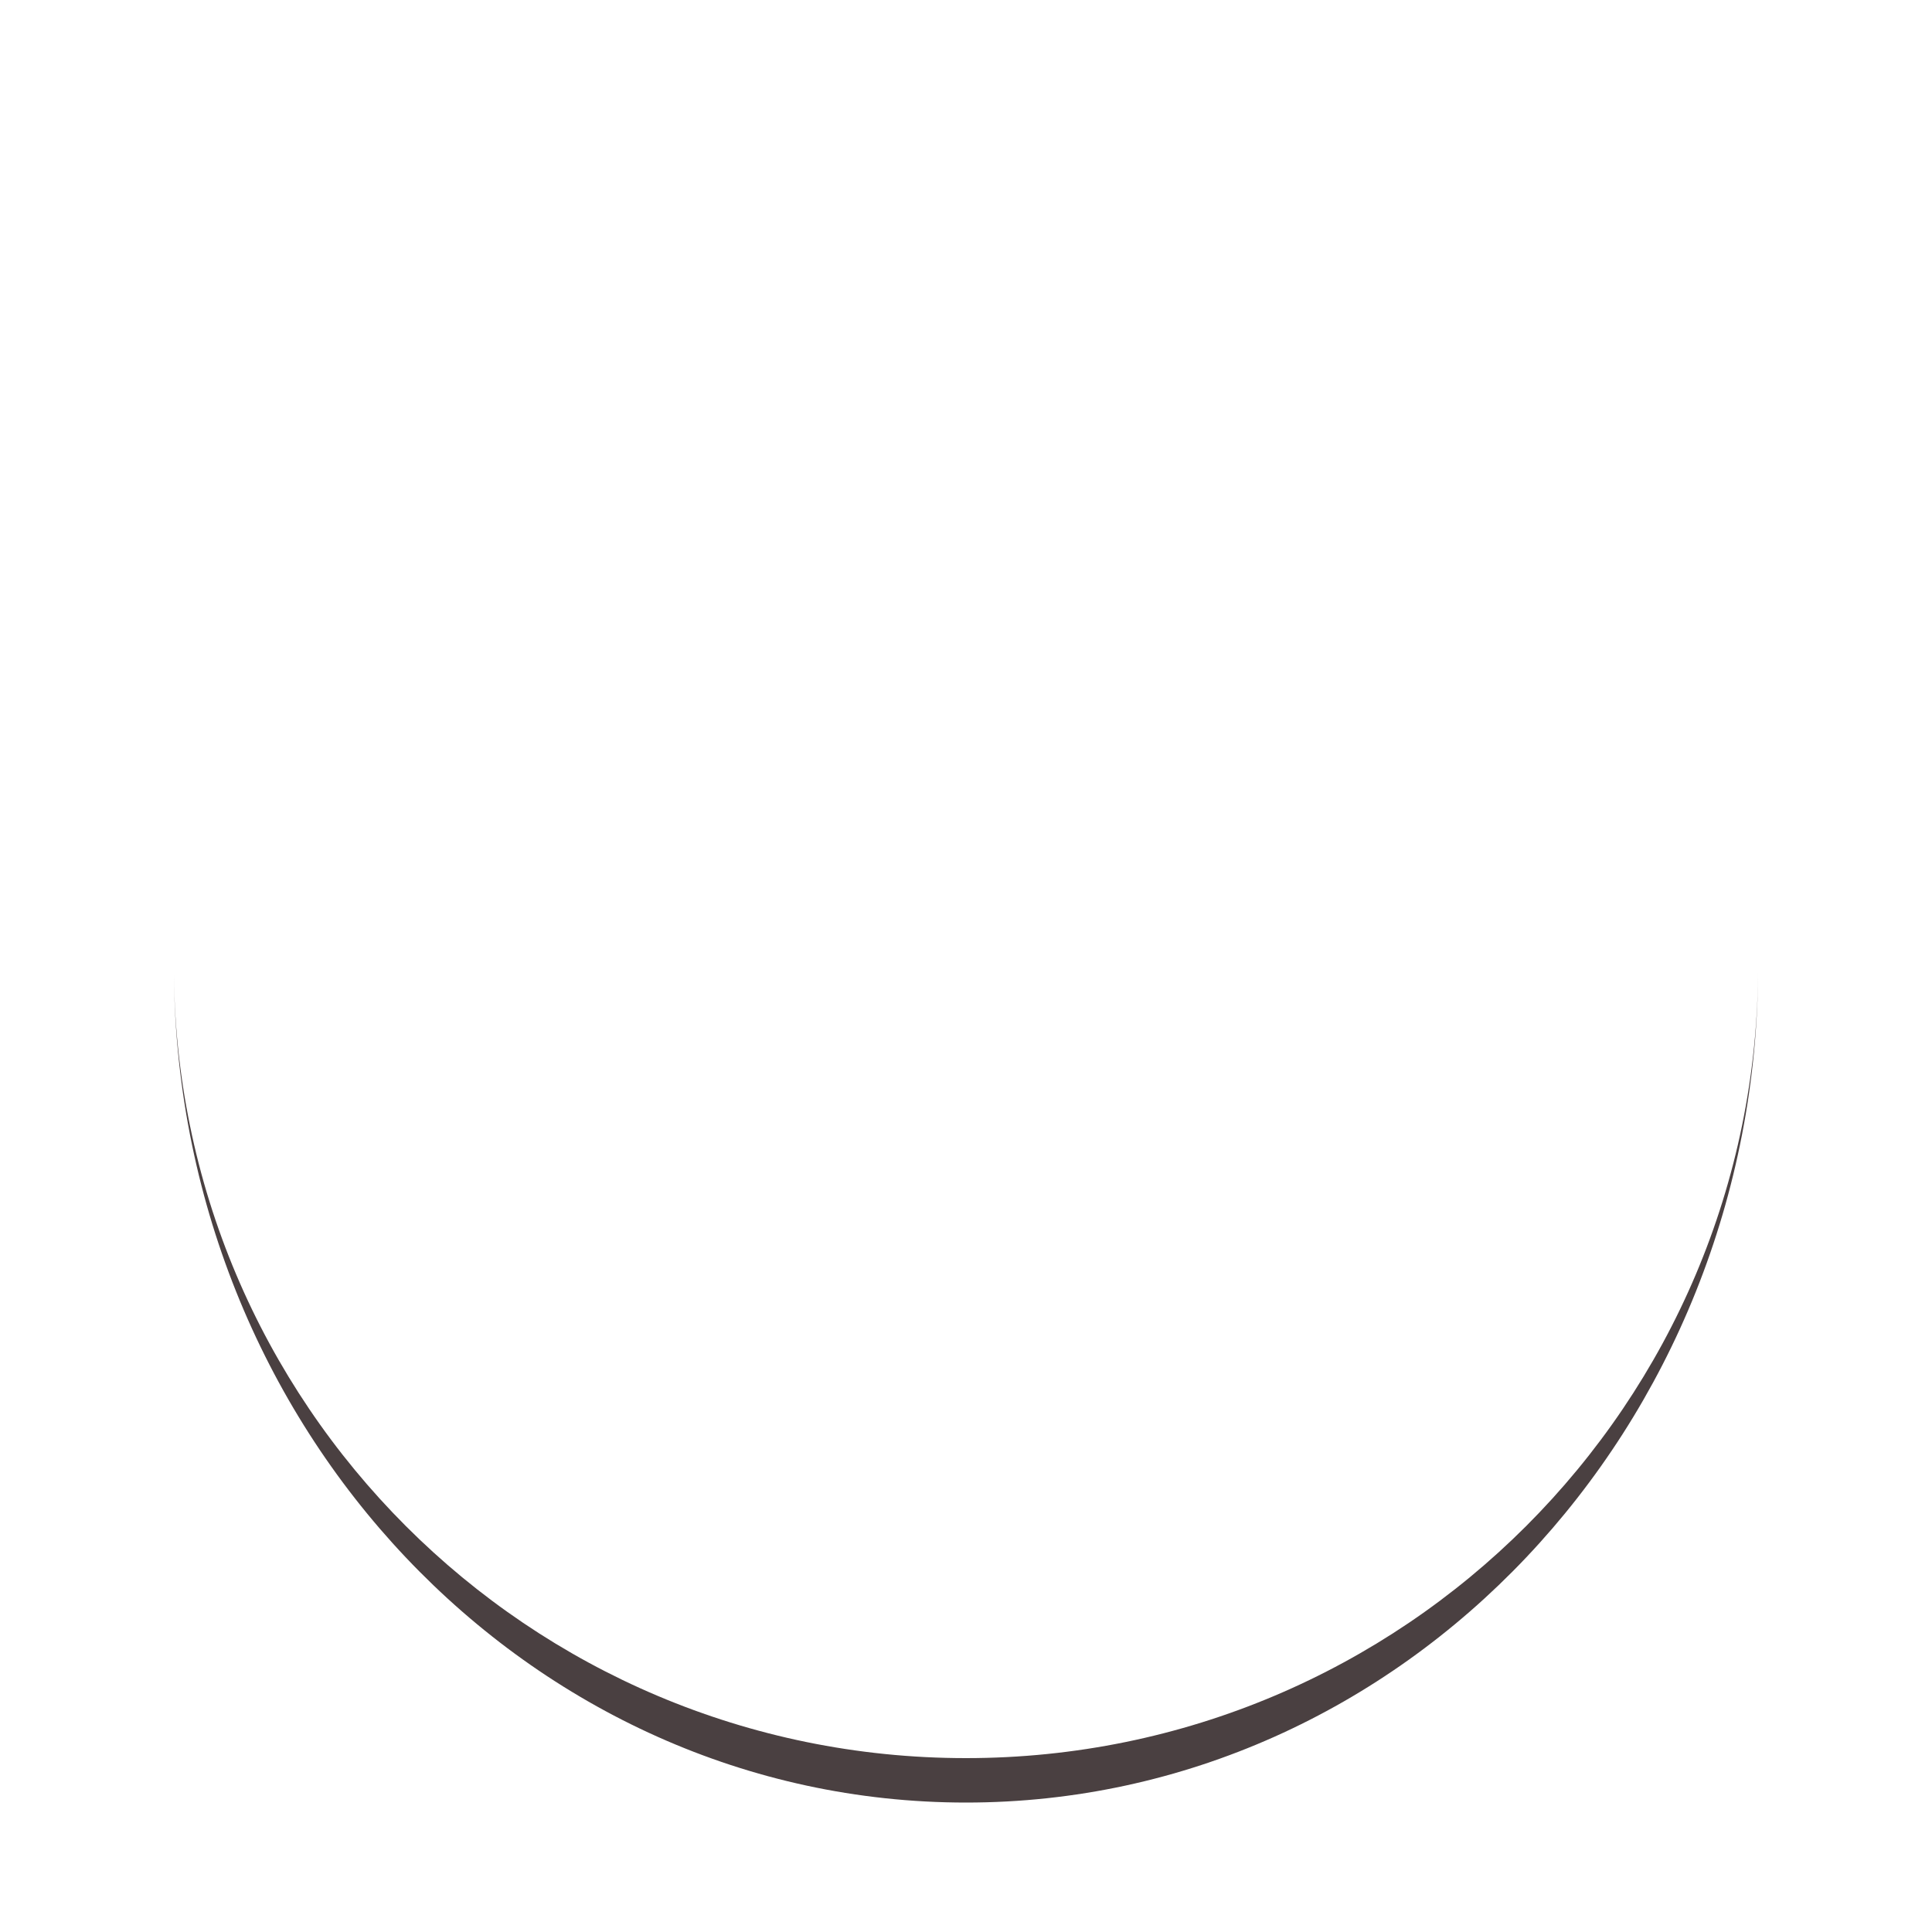
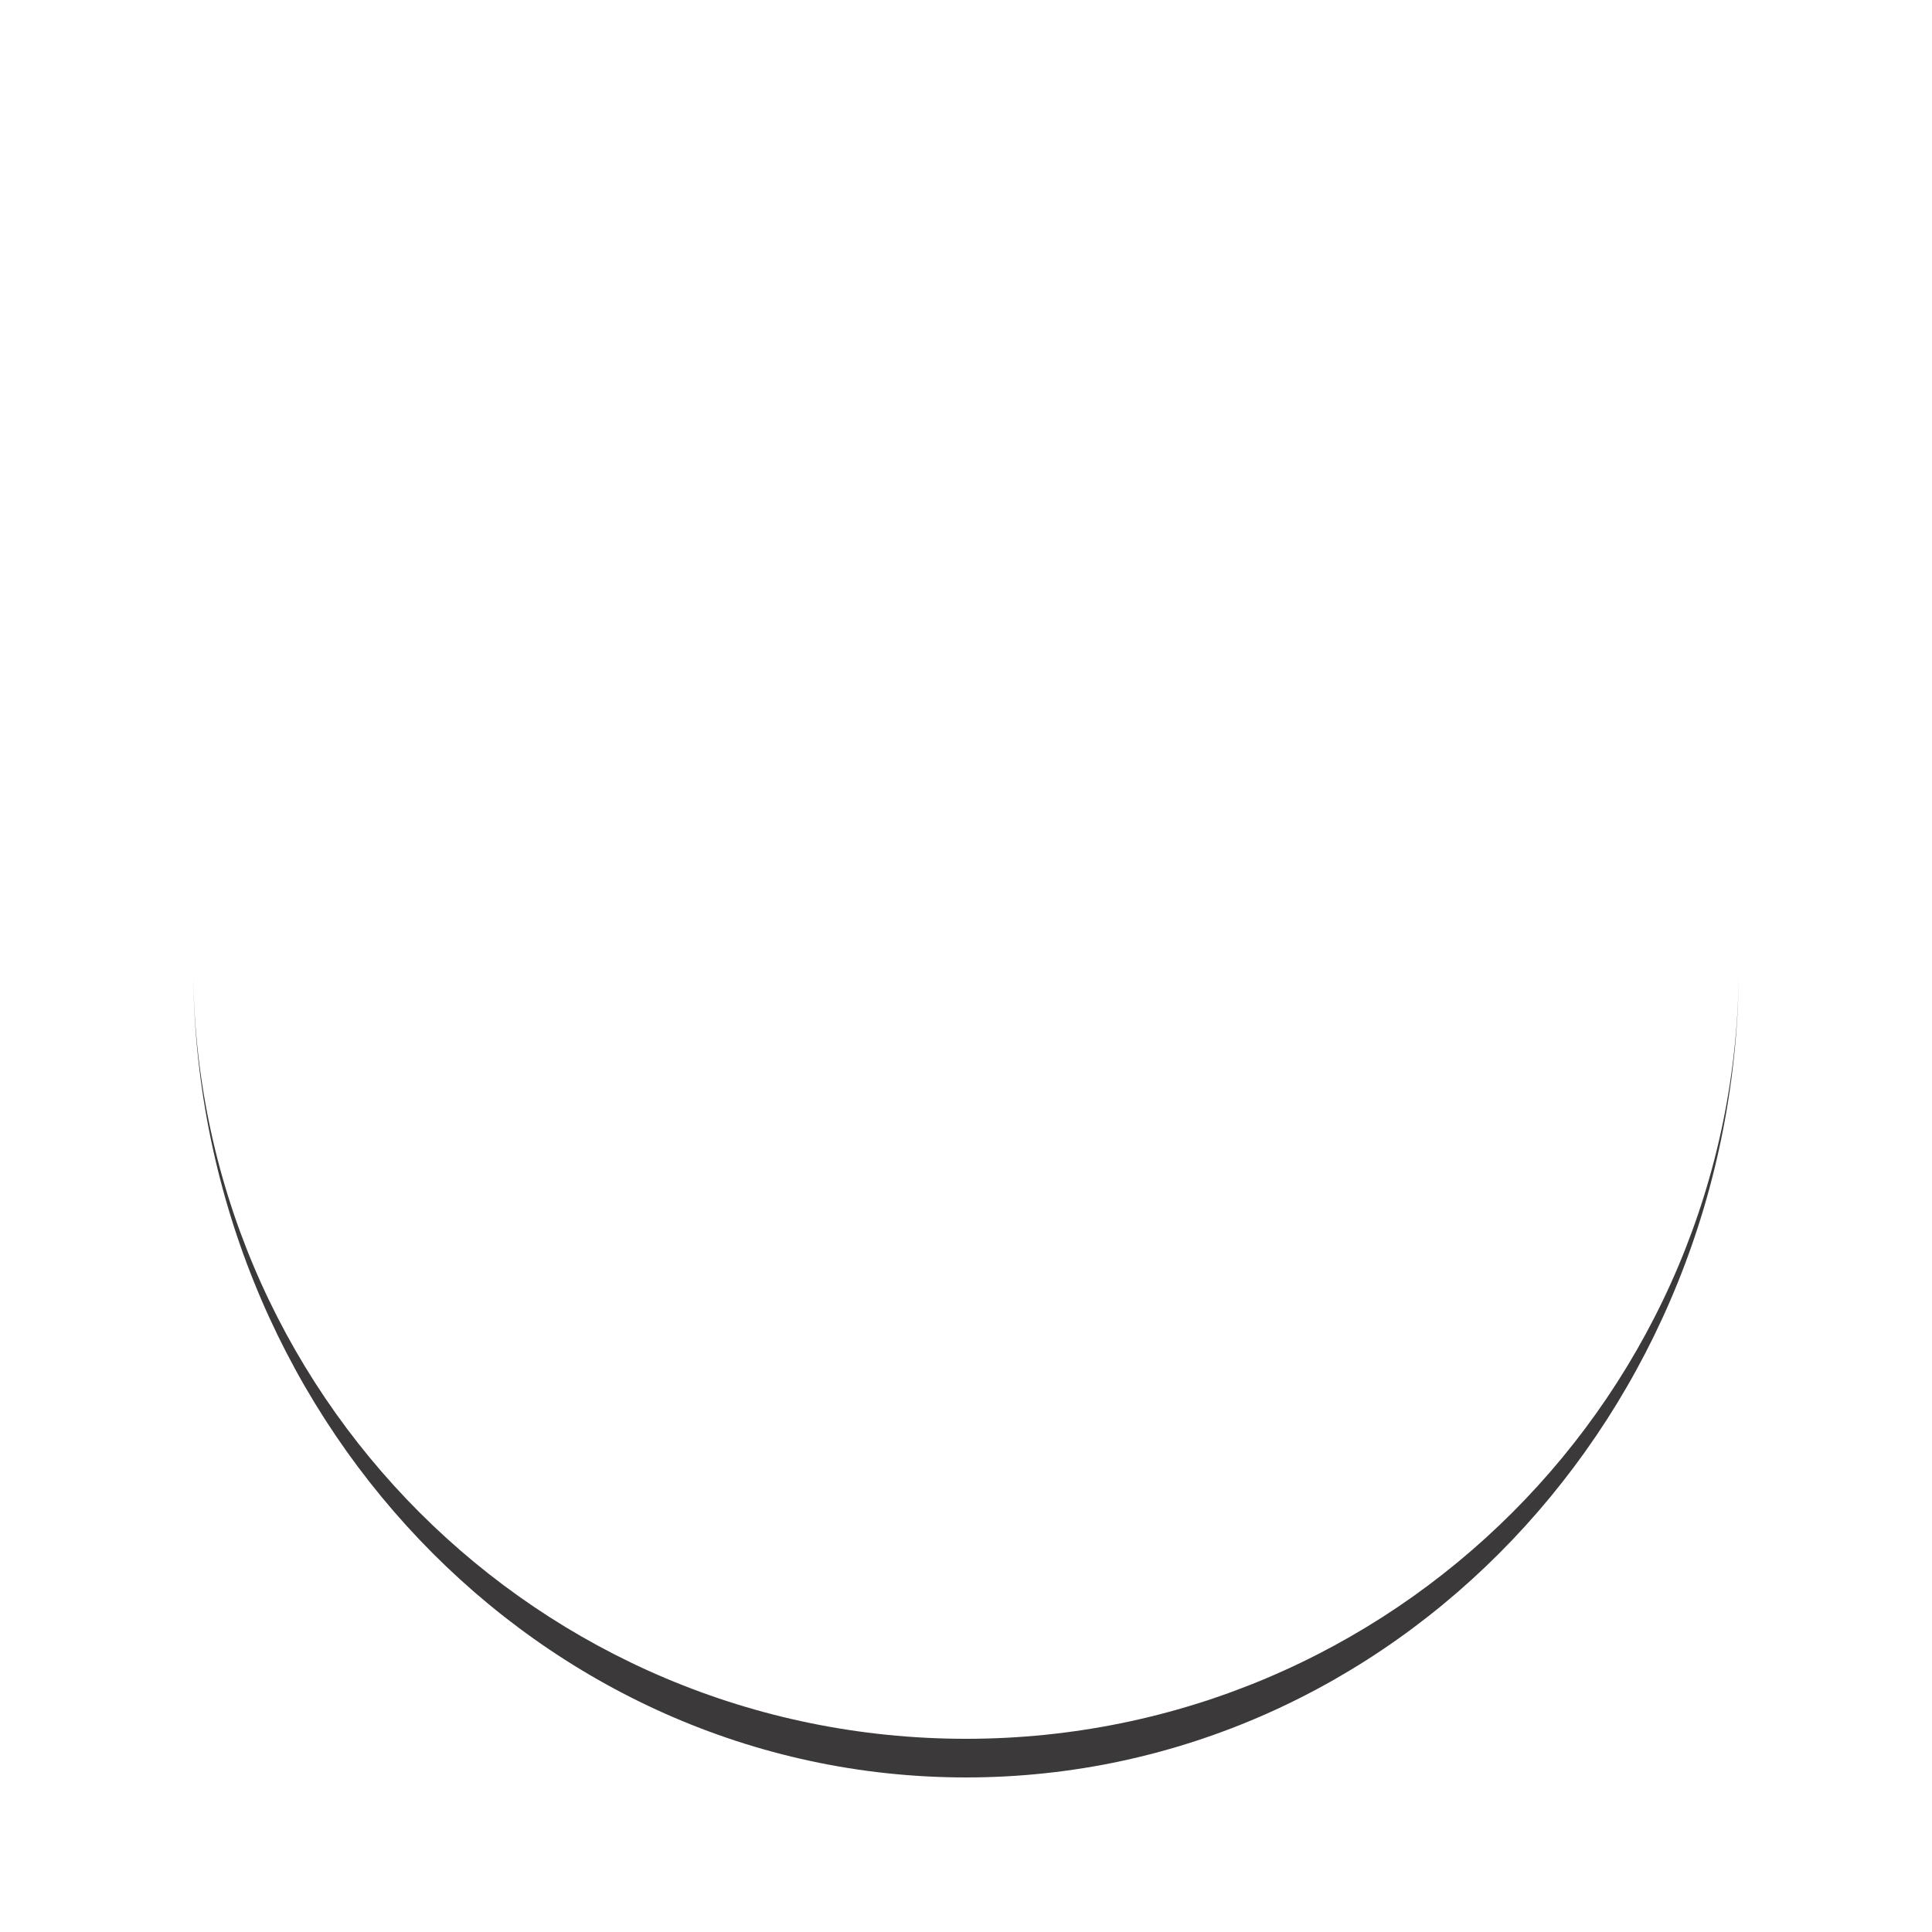
- <svg xmlns="http://www.w3.org/2000/svg" style="margin: auto; background: rgb(241, 242, 243); display: block; shape-rendering: auto;" width="100px" height="100px" viewBox="0 0 100 100" preserveAspectRatio="xMidYMid">
-   <path d="M9 50A41 41 0 0 0 91 50A41 43.3 0 0 1 9 50" fill="#4a4041" stroke="none">
-     <animateTransform attributeName="transform" type="rotate" dur="0.671s" repeatCount="indefinite" keyTimes="0;1" values="0 50 51.15;360 50 51.15" />
+ <svg xmlns="http://www.w3.org/2000/svg" style="margin: auto; background: none; display: block; shape-rendering: auto;" width="100px" height="100px" viewBox="0 0 100 100" preserveAspectRatio="xMidYMid">
+   <path d="M10 50A40 40 0 0 0 90 50A40 42 0 0 1 10 50" fill="#3c393a" stroke="none">
+     <animateTransform attributeName="transform" type="rotate" dur="0.671s" repeatCount="indefinite" keyTimes="0;1" values="0 50 51;360 50 51" />
  </path>
</svg>
